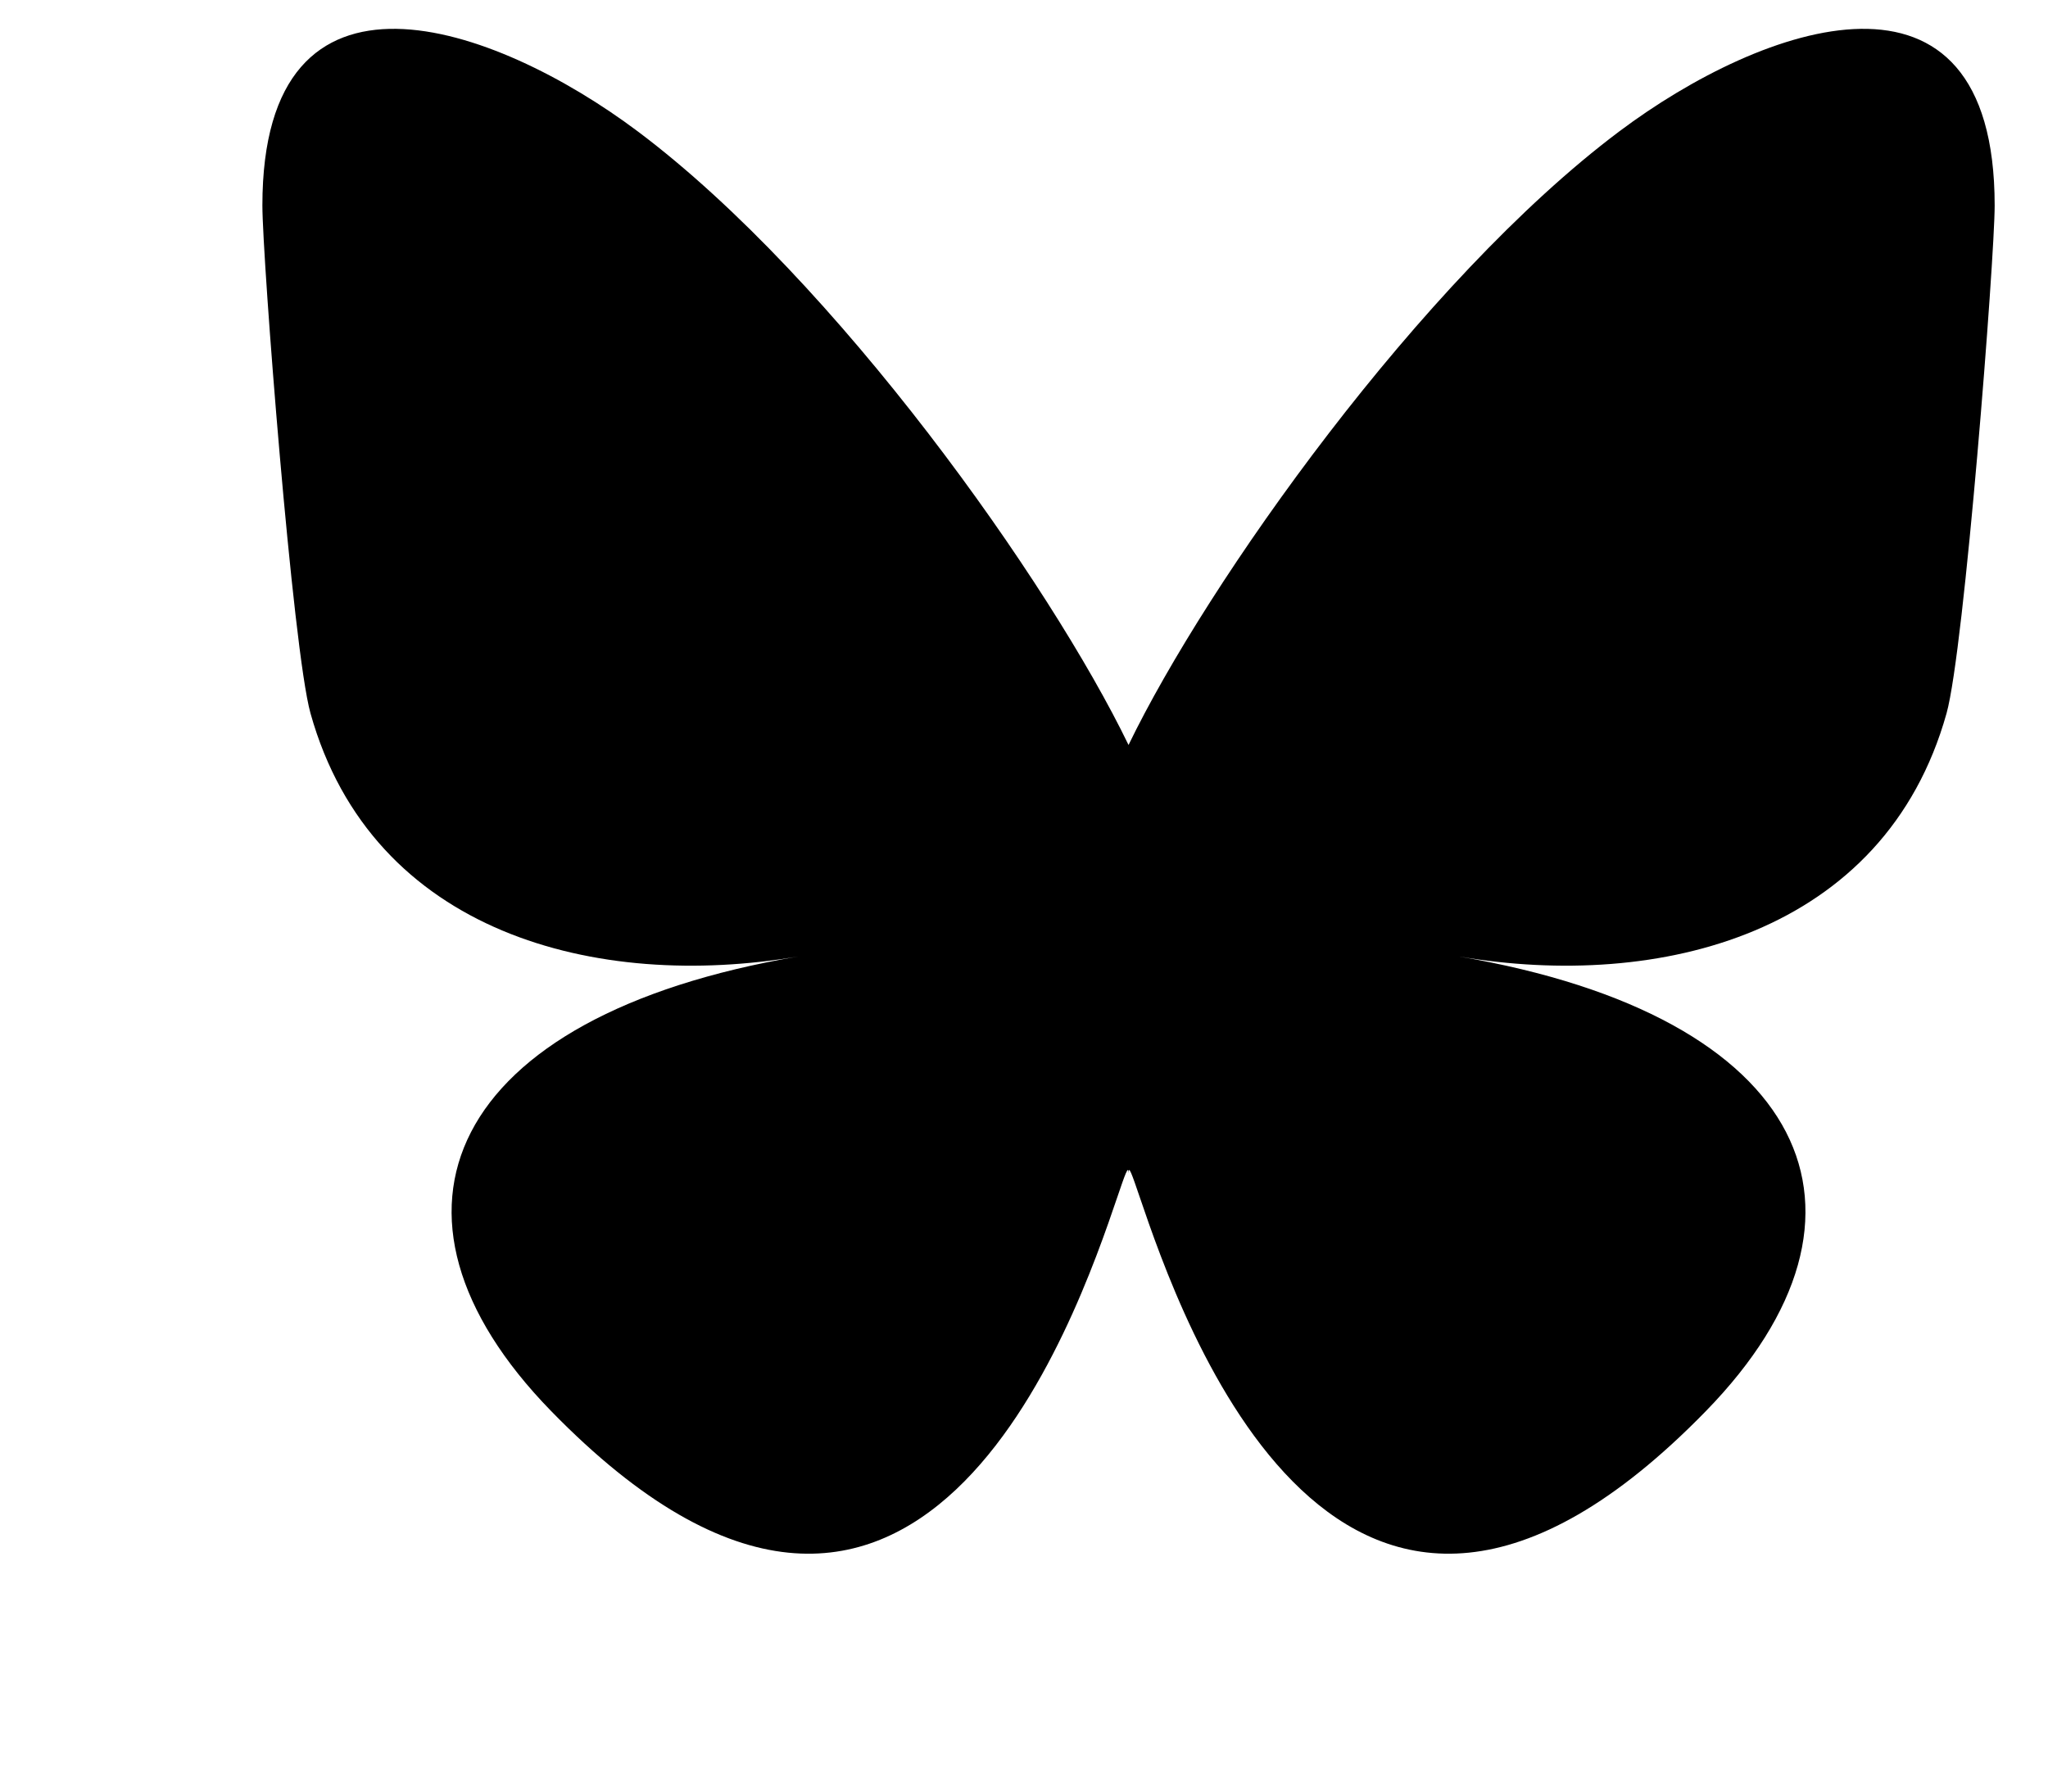
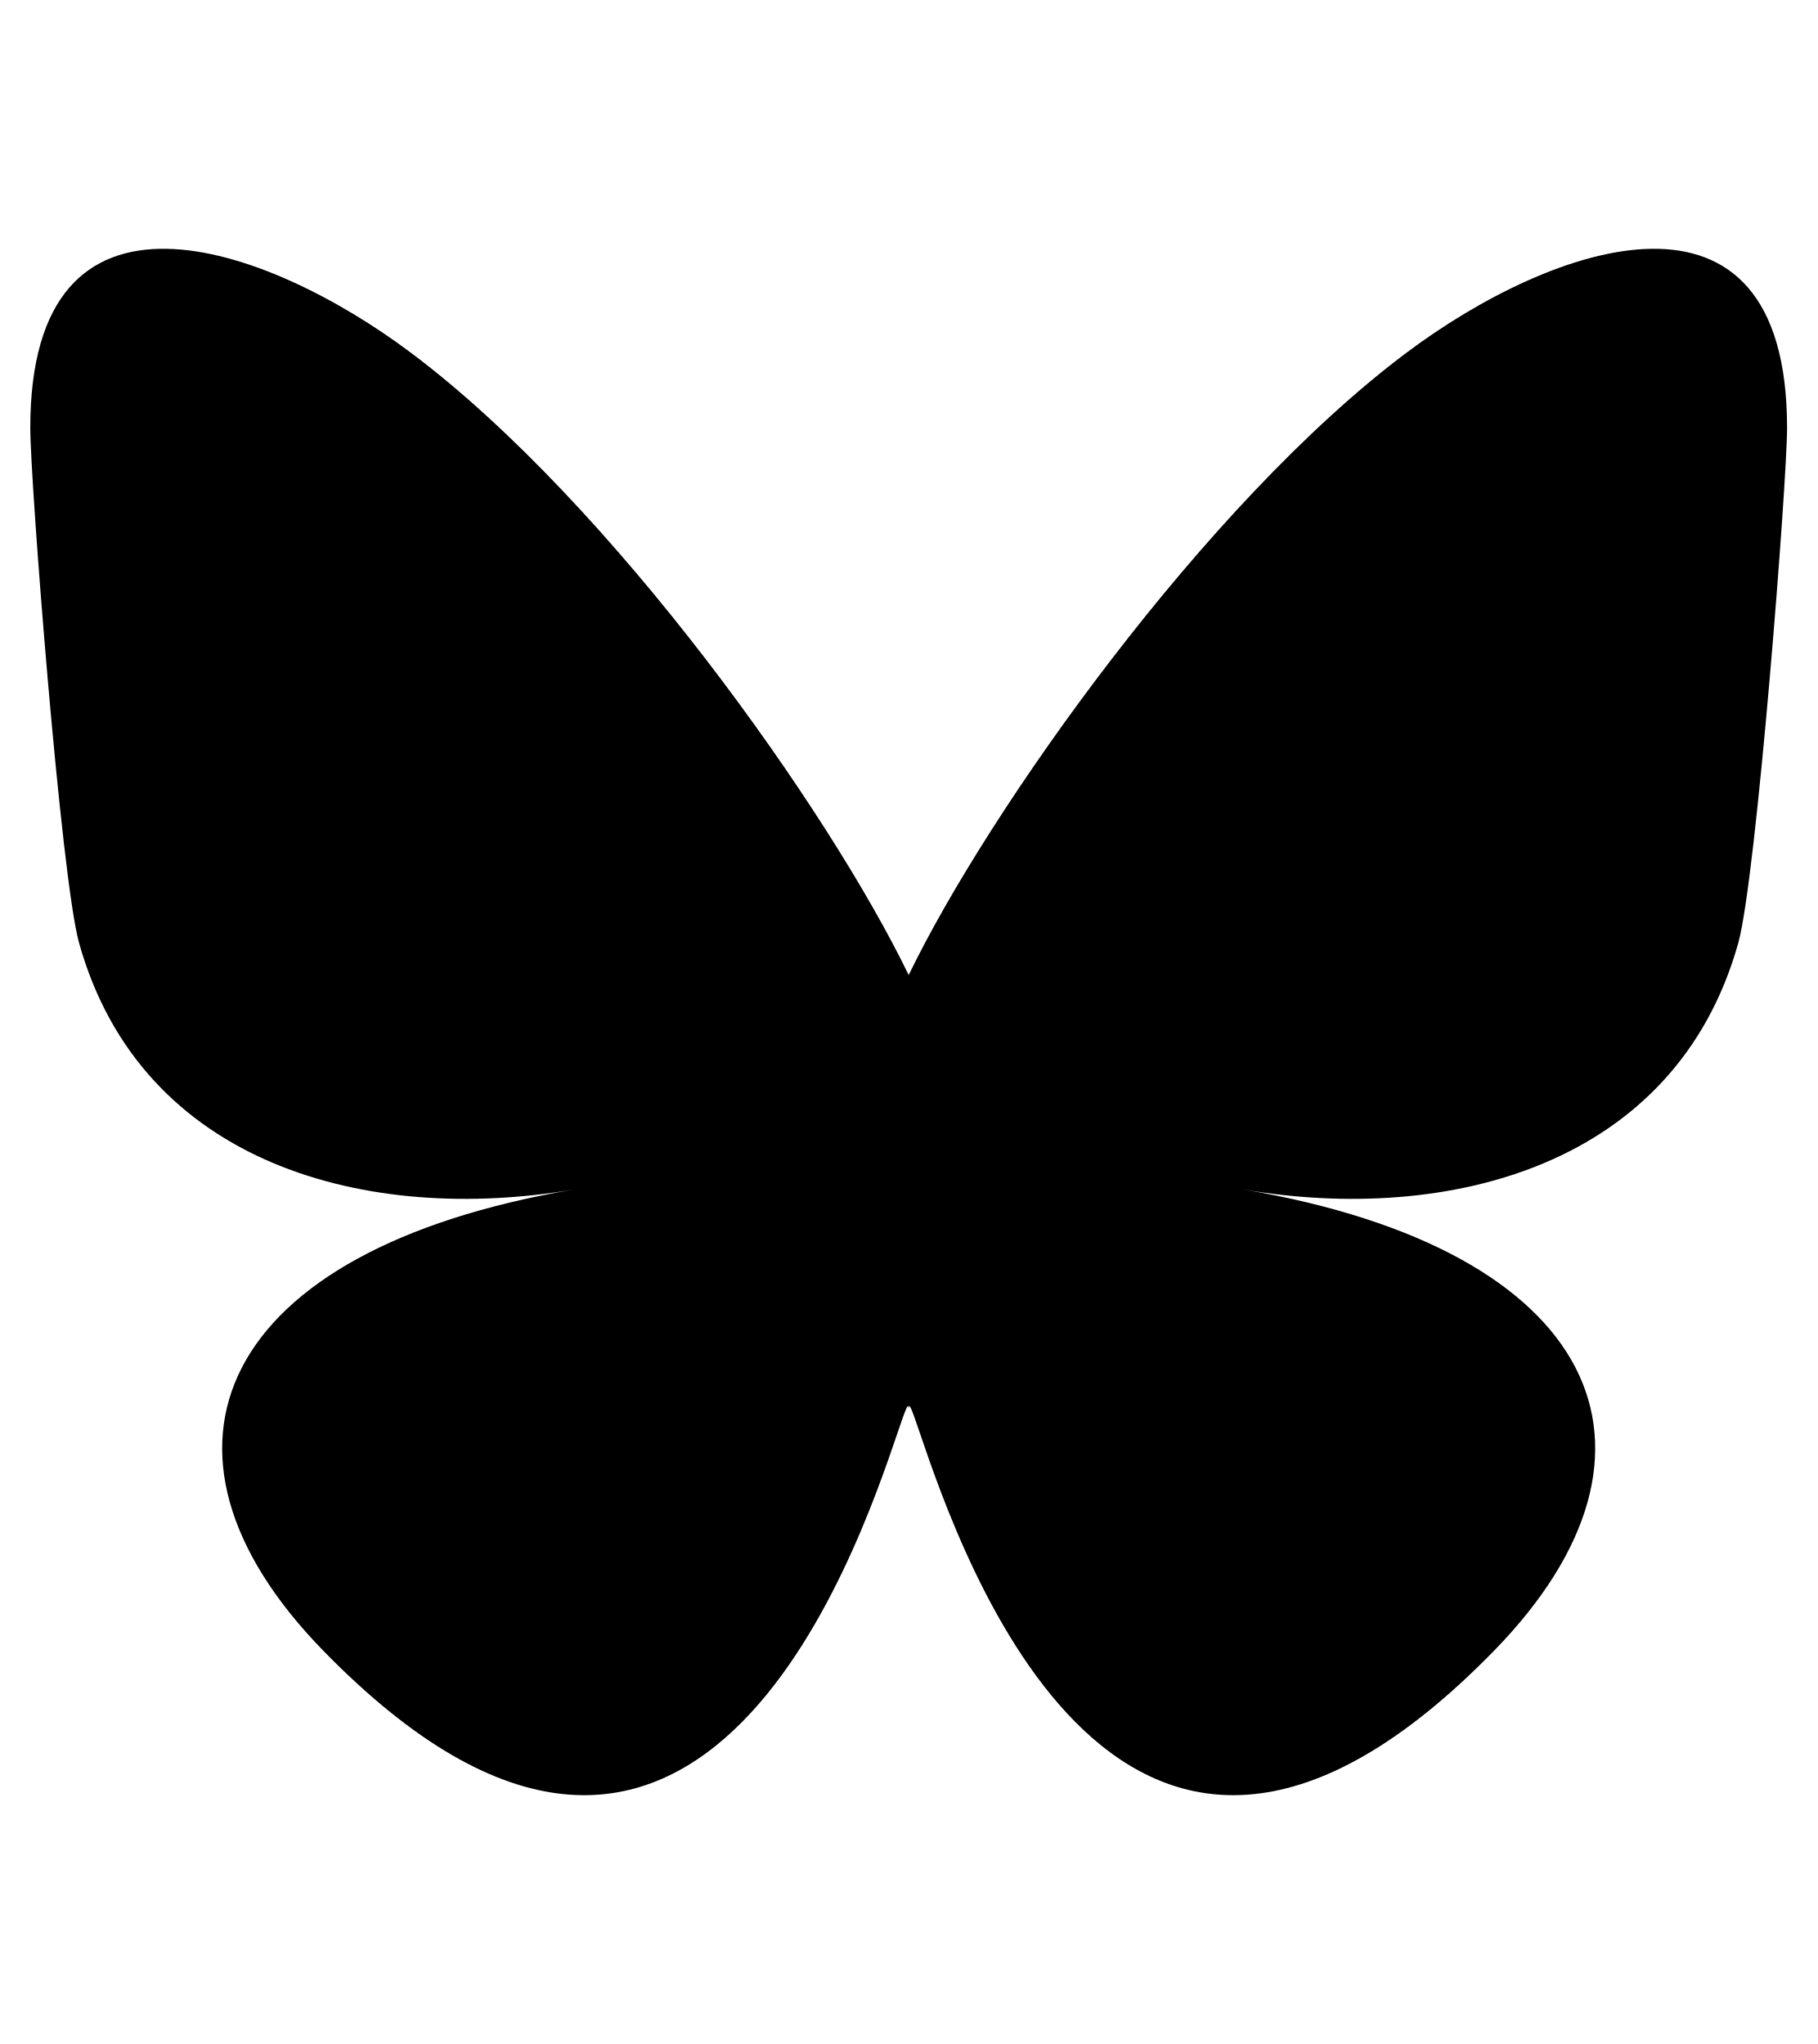
- <svg xmlns="http://www.w3.org/2000/svg" width="32" height="28" viewBox="0 0 530 600">
+ <svg xmlns="http://www.w3.org/2000/svg" width="32" height="36" viewBox="0 0 600 530">
  <path d="m135.72 44.03c66.496 49.921 138.02 151.14 164.28 205.46 26.262-54.316 97.782-155.54 164.28-205.46 47.98-36.021 125.72-63.892 125.72 24.795 0 17.712-10.155 148.79-16.111 170.07-20.703 73.984-96.144 92.854-163.25 81.433 117.3 19.964 147.14 86.092 82.697 152.22-122.39 125.59-175.91-31.511-189.63-71.766-2.514-7.38-3.69-10.832-3.708-7.896-0.017-2.936-1.194 0.517-3.708 7.896-13.714 40.255-67.233 197.36-189.63 71.766-64.444-66.128-34.605-132.26 82.697-152.22-67.108 11.421-142.55-7.449-163.25-81.433-5.956-21.282-16.111-152.36-16.111-170.07 0-88.687 77.742-60.816 125.72-24.795z" fill="#000000" />
</svg>
